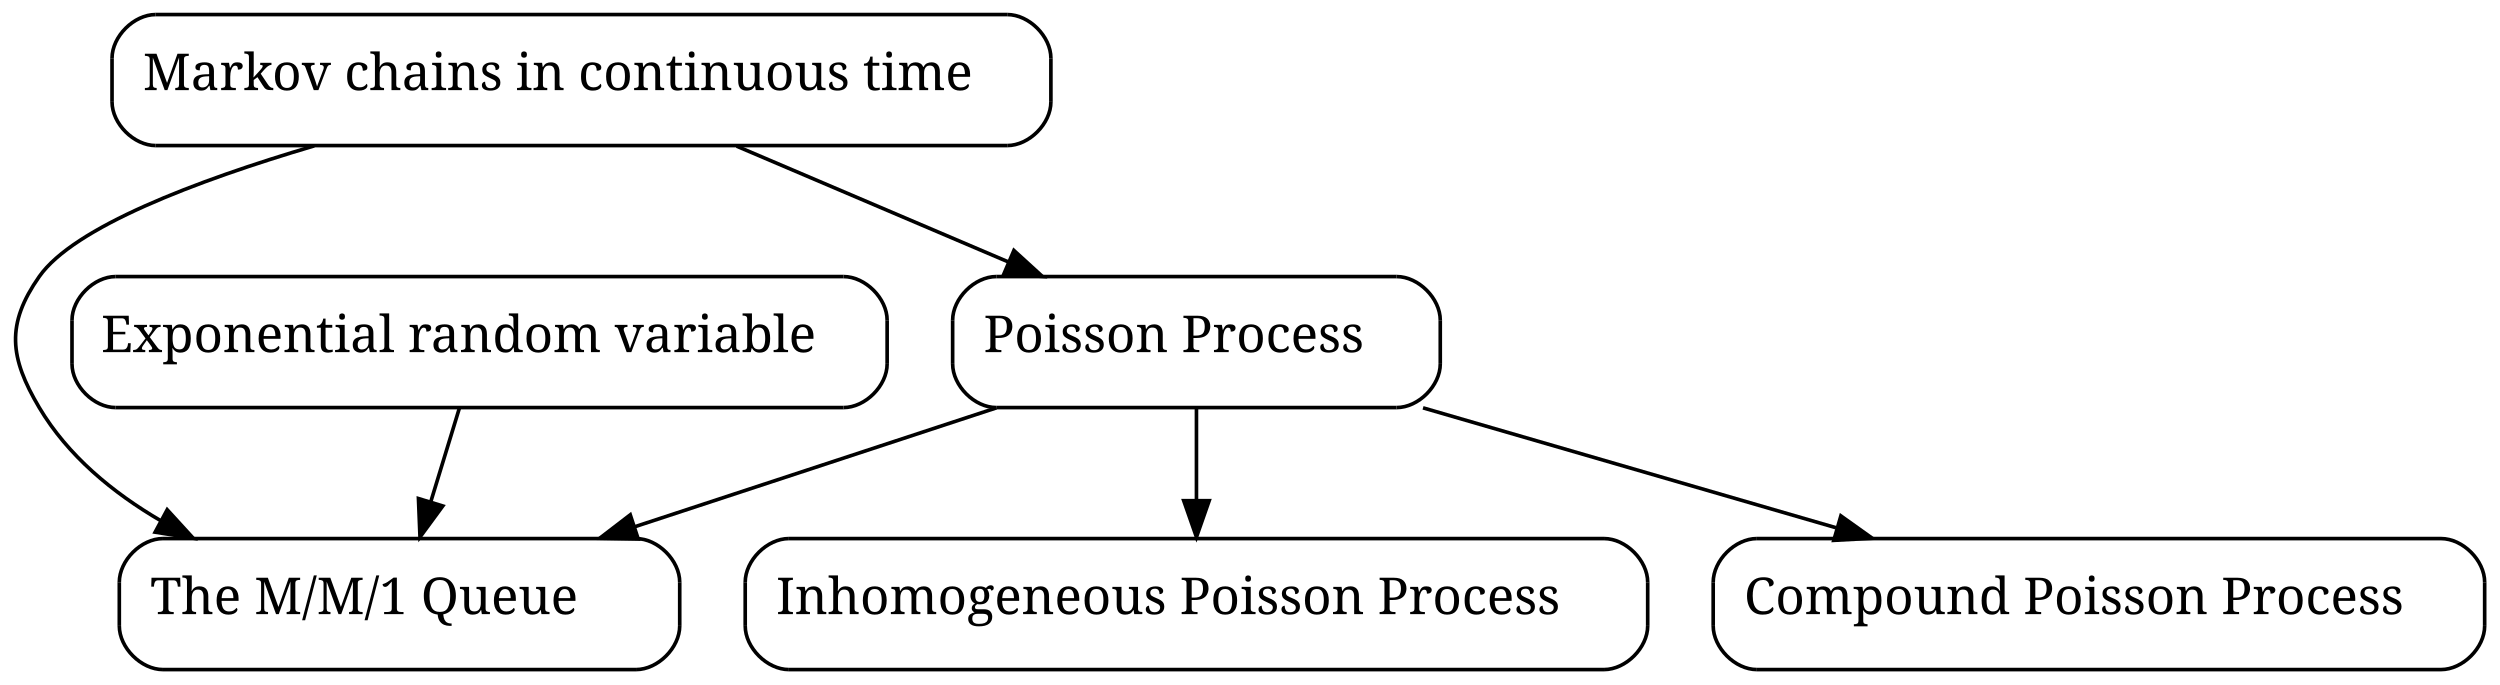
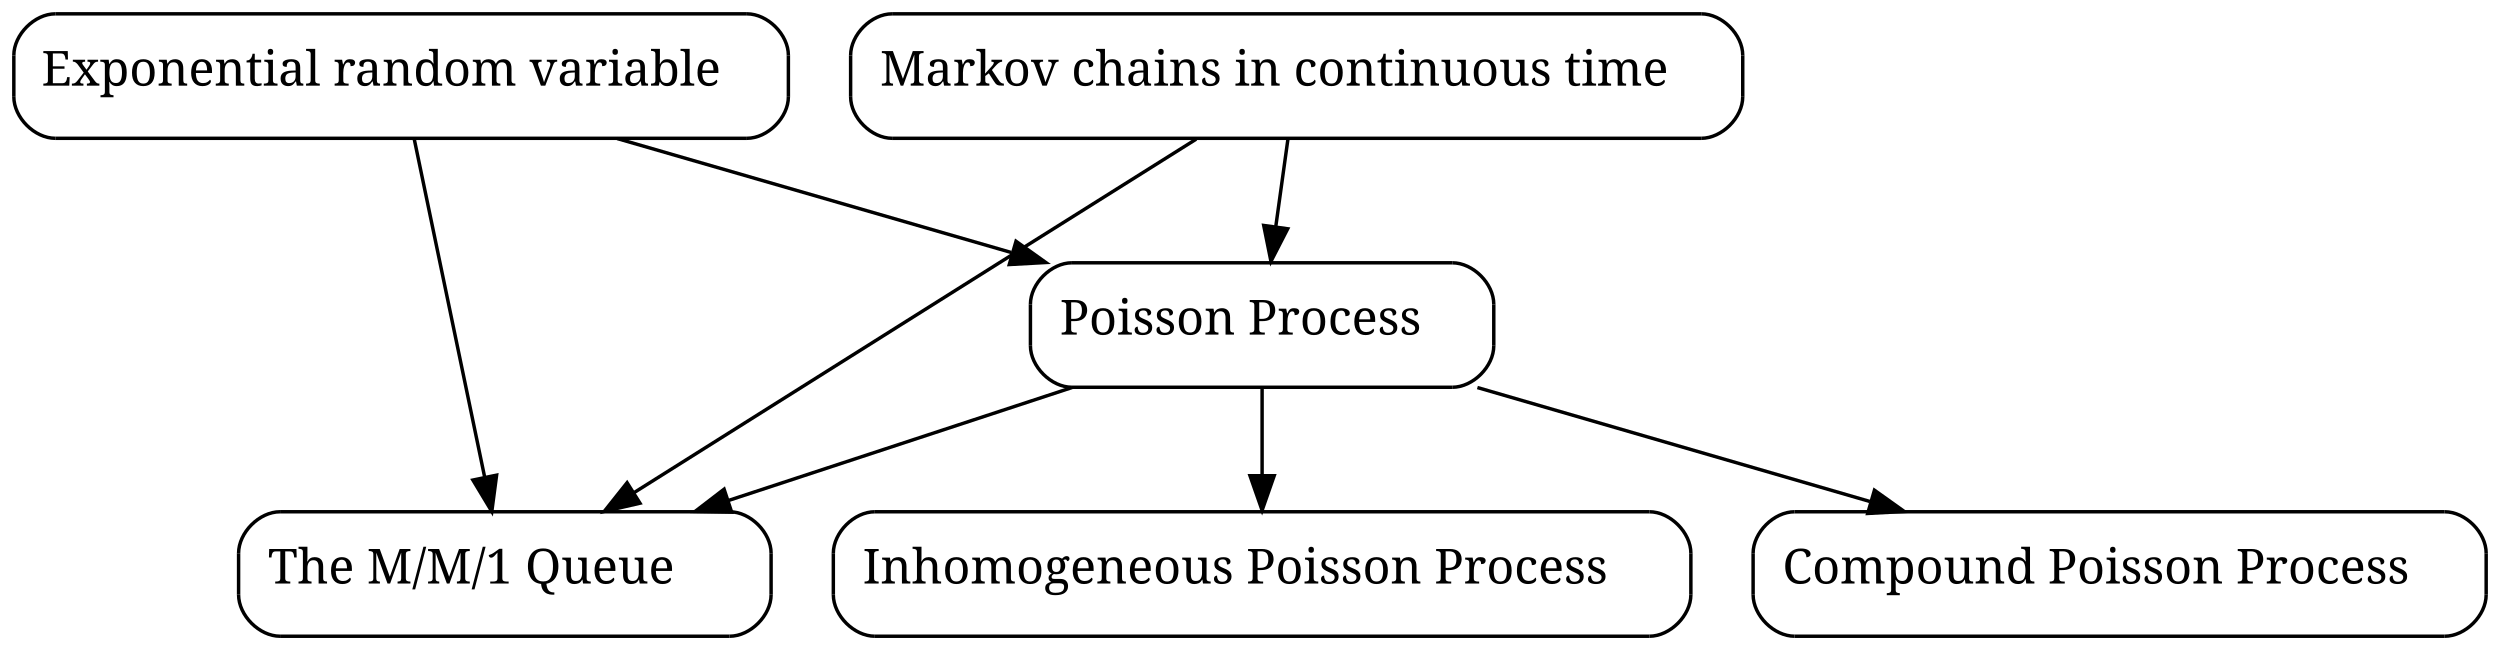
- <svg xmlns="http://www.w3.org/2000/svg" xmlns:xlink="http://www.w3.org/1999/xlink" width="687pt" height="188pt" viewBox="0.00 0.00 686.57 188.00">
+ <svg xmlns="http://www.w3.org/2000/svg" xmlns:xlink="http://www.w3.org/1999/xlink" width="723pt" height="188pt" viewBox="0.00 0.00 723.00 188.00">
  <g id="graph1" class="graph" transform="scale(1 1) rotate(0) translate(4 184)">
    <g id="node1" class="node">
      <a xlink:href="CONTINUOUS_TIME_MARKOV_CHAIN.html" xlink:title=" Markov chains in continuous time " target="_top">
-         <polyline fill="none" stroke="black" points="272.571,-180 38.571,-180 " />
-         <path fill="none" stroke="black" d="M38.571,-180C32.571,-180 26.571,-174 26.571,-168" />
-         <polyline fill="none" stroke="black" points="26.571,-168 26.571,-156 " />
-         <path fill="none" stroke="black" d="M26.571,-156C26.571,-150 32.571,-144 38.571,-144" />
-         <polyline fill="none" stroke="black" points="38.571,-144 272.571,-144 " />
-         <path fill="none" stroke="black" d="M272.571,-144C278.571,-144 284.571,-150 284.571,-156" />
-         <polyline fill="none" stroke="black" points="284.571,-156 284.571,-168 " />
-         <path fill="none" stroke="black" d="M284.571,-168C284.571,-174 278.571,-180 272.571,-180" />
-         <text text-anchor="start" x="35.071" y="-159.233" font-family="Times Roman,serif" font-size="14.00"> Markov chains in continuous time </text>
+         <polyline fill="none" stroke="black" points="488,-180 254,-180 " />
+         <path fill="none" stroke="black" d="M254,-180C248,-180 242,-174 242,-168" />
+         <polyline fill="none" stroke="black" points="242,-168 242,-156 " />
+         <path fill="none" stroke="black" d="M242,-156C242,-150 248,-144 254,-144" />
+         <polyline fill="none" stroke="black" points="254,-144 488,-144 " />
+         <path fill="none" stroke="black" d="M488,-144C494,-144 500,-150 500,-156" />
+         <polyline fill="none" stroke="black" points="500,-156 500,-168 " />
+         <path fill="none" stroke="black" d="M500,-168C500,-174 494,-180 488,-180" />
+         <text text-anchor="start" x="250.5" y="-159.233" font-family="Times Roman,serif" font-size="14.00"> Markov chains in continuous time </text>
      </a>
    </g>
    <g id="node3" class="node">
      <a xlink:href="POISSON_PROCESS.html" xlink:title=" Poisson Process " target="_top">
-         <polyline fill="none" stroke="black" points="379.571,-108 269.571,-108 " />
-         <path fill="none" stroke="black" d="M269.571,-108C263.571,-108 257.571,-102 257.571,-96" />
-         <polyline fill="none" stroke="black" points="257.571,-96 257.571,-84 " />
-         <path fill="none" stroke="black" d="M257.571,-84C257.571,-78 263.571,-72 269.571,-72" />
-         <polyline fill="none" stroke="black" points="269.571,-72 379.571,-72 " />
-         <path fill="none" stroke="black" d="M379.571,-72C385.571,-72 391.571,-78 391.571,-84" />
-         <polyline fill="none" stroke="black" points="391.571,-84 391.571,-96 " />
-         <path fill="none" stroke="black" d="M391.571,-96C391.571,-102 385.571,-108 379.571,-108" />
-         <text text-anchor="start" x="266.071" y="-87.233" font-family="Times Roman,serif" font-size="14.00"> Poisson Process </text>
+         <polyline fill="none" stroke="black" points="416,-108 306,-108 " />
+         <path fill="none" stroke="black" d="M306,-108C300,-108 294,-102 294,-96" />
+         <polyline fill="none" stroke="black" points="294,-96 294,-84 " />
+         <path fill="none" stroke="black" d="M294,-84C294,-78 300,-72 306,-72" />
+         <polyline fill="none" stroke="black" points="306,-72 416,-72 " />
+         <path fill="none" stroke="black" d="M416,-72C422,-72 428,-78 428,-84" />
+         <polyline fill="none" stroke="black" points="428,-84 428,-96 " />
+         <path fill="none" stroke="black" d="M428,-96C428,-102 422,-108 416,-108" />
+         <text text-anchor="start" x="302.5" y="-87.233" font-family="Times Roman,serif" font-size="14.00"> Poisson Process </text>
      </a>
    </g>
    <g id="edge2" class="edge">
-       <path fill="none" stroke="black" d="M198.217,-143.831C220.92,-134.159 249.016,-122.189 272.945,-111.994" />
-       <polygon fill="black" stroke="black" points="274.404,-115.177 282.232,-108.038 271.66,-108.738 274.404,-115.177" />
+       <path fill="none" stroke="black" d="M368.477,-143.831C367.407,-136.131 366.135,-126.974 364.947,-118.417" />
+       <polygon fill="black" stroke="black" points="368.4,-117.837 363.557,-108.413 361.466,-118.8 368.4,-117.837" />
    </g>
    <g id="node4" class="node">
      <a xlink:href="MM1_QUEUE.html" xlink:title=" The M/M/1 Queue  " target="_top">
-         <polyline fill="none" stroke="black" points="170.571,-36 40.571,-36 " />
-         <path fill="none" stroke="black" d="M40.571,-36C34.571,-36 28.571,-30 28.571,-24" />
-         <polyline fill="none" stroke="black" points="28.571,-24 28.571,-12 " />
-         <path fill="none" stroke="black" d="M28.571,-12C28.571,-6 34.571,-1.72099e-14 40.571,-1.66562e-14" />
-         <polyline fill="none" stroke="black" points="40.571,-1.66562e-14 170.571,-4.66005e-15 " />
-         <path fill="none" stroke="black" d="M170.571,-4.66005e-15C176.571,-4.10638e-15 182.571,-6 182.571,-12" />
-         <polyline fill="none" stroke="black" points="182.571,-12 182.571,-24 " />
-         <path fill="none" stroke="black" d="M182.571,-24C182.571,-30 176.571,-36 170.571,-36" />
-         <text text-anchor="start" x="37.071" y="-15.233" font-family="Times Roman,serif" font-size="14.00"> The M/M/1 Queue  </text>
+         <polyline fill="none" stroke="black" points="207,-36 77,-36 " />
+         <path fill="none" stroke="black" d="M77,-36C71,-36 65,-30 65,-24" />
+         <polyline fill="none" stroke="black" points="65,-24 65,-12 " />
+         <path fill="none" stroke="black" d="M65,-12C65,-6 71,-1.72099e-14 77,-1.66562e-14" />
+         <polyline fill="none" stroke="black" points="77,-1.66562e-14 207,-4.66005e-15 " />
+         <path fill="none" stroke="black" d="M207,-4.66005e-15C213,-4.10638e-15 219,-6 219,-12" />
+         <polyline fill="none" stroke="black" points="219,-12 219,-24 " />
+         <path fill="none" stroke="black" d="M219,-24C219,-30 213,-36 207,-36" />
+         <text text-anchor="start" x="73.5" y="-15.233" font-family="Times Roman,serif" font-size="14.00"> The M/M/1 Queue  </text>
      </a>
    </g>
    <g id="edge4" class="edge">
-       <path fill="none" stroke="black" d="M82.121,-143.916C49.381,-134.227 16.05,-121.517 6.571,-108 -2.615,-94.9 -1.596,-85.758 6.571,-72 14.4,-58.811 26.709,-48.638 40.022,-40.869" />
-       <polygon fill="black" stroke="black" points="41.731,-43.924 48.879,-36.103 38.414,-37.76 41.731,-43.924" />
+       <path fill="none" stroke="black" d="M341.936,-143.761C325.269,-133.299 303.956,-119.916 285,-108 249.102,-85.433 208.153,-59.657 179.3,-41.491" />
+       <polygon fill="black" stroke="black" points="181.081,-38.476 170.754,-36.109 177.351,-44.399 181.081,-38.476" />
    </g>
    <g id="node2" class="node">
      <a xlink:href="EXPONENTIAL_RANDOM_VARIABLE.html" xlink:title=" Exponential random variable " target="_top">
-         <polyline fill="none" stroke="black" points="227.571,-108 27.571,-108 " />
-         <path fill="none" stroke="black" d="M27.571,-108C21.571,-108 15.571,-102 15.571,-96" />
-         <polyline fill="none" stroke="black" points="15.571,-96 15.571,-84 " />
-         <path fill="none" stroke="black" d="M15.571,-84C15.571,-78 21.571,-72 27.571,-72" />
-         <polyline fill="none" stroke="black" points="27.571,-72 227.571,-72 " />
-         <path fill="none" stroke="black" d="M227.571,-72C233.571,-72 239.571,-78 239.571,-84" />
-         <polyline fill="none" stroke="black" points="239.571,-84 239.571,-96 " />
-         <path fill="none" stroke="black" d="M239.571,-96C239.571,-102 233.571,-108 227.571,-108" />
-         <text text-anchor="start" x="23.571" y="-87.233" font-family="Times Roman,serif" font-size="14.00"> Exponential random variable </text>
+         <polyline fill="none" stroke="black" points="212,-180 12,-180 " />
+         <path fill="none" stroke="black" d="M12,-180C6,-180 8.28967e-14,-174 6.63173e-14,-168" />
+         <polyline fill="none" stroke="black" points="6.63173e-14,-168 3.31587e-14,-156 " />
+         <path fill="none" stroke="black" d="M3.31587e-14,-156C1.65793e-14,-150 6,-144 12,-144" />
+         <polyline fill="none" stroke="black" points="12,-144 212,-144 " />
+         <path fill="none" stroke="black" d="M212,-144C218,-144 224,-150 224,-156" />
+         <polyline fill="none" stroke="black" points="224,-156 224,-168 " />
+         <path fill="none" stroke="black" d="M224,-168C224,-174 218,-180 212,-180" />
+         <text text-anchor="start" x="8" y="-159.233" font-family="Times Roman,serif" font-size="14.00"> Exponential random variable </text>
      </a>
    </g>
    <g id="edge6" class="edge">
-       <path fill="none" stroke="black" d="M122.02,-71.831C119.641,-64.046 116.807,-54.773 114.168,-46.135" />
-       <polygon fill="black" stroke="black" points="117.467,-44.954 111.198,-36.413 110.773,-47 117.467,-44.954" />
+       <path fill="none" stroke="black" d="M174.512,-143.924C209.144,-133.91 252.367,-121.412 288.479,-110.97" />
+       <polygon fill="black" stroke="black" points="289.828,-114.223 298.462,-108.083 287.884,-107.499 289.828,-114.223" />
    </g>
    <g id="edge8" class="edge">
-       <path fill="none" stroke="black" d="M269.591,-71.924C239.392,-61.996 201.766,-49.626 170.171,-39.238" />
-       <polygon fill="black" stroke="black" points="171.167,-35.882 160.574,-36.083 168.981,-42.531 171.167,-35.882" />
+       <path fill="none" stroke="black" d="M115.8,-143.762C120.939,-119.093 130.154,-74.86 136.172,-45.973" />
+       <polygon fill="black" stroke="black" points="139.618,-46.593 138.231,-36.09 132.765,-45.166 139.618,-46.593" />
+     </g>
+     <g id="edge10" class="edge">
+       <path fill="none" stroke="black" d="M306.02,-71.924C275.821,-61.996 238.194,-49.626 206.6,-39.238" />
+       <polygon fill="black" stroke="black" points="207.596,-35.882 197.003,-36.083 205.41,-42.531 207.596,-35.882" />
    </g>
    <g id="node5" class="node">
      <a xlink:href="INHOMOGENEOUS_POISSON_PROCESS.html" xlink:title=" Inhomogeneous Poisson Process " target="_top">
-         <polyline fill="none" stroke="black" points="436.571,-36 212.571,-36 " />
-         <path fill="none" stroke="black" d="M212.571,-36C206.571,-36 200.571,-30 200.571,-24" />
-         <polyline fill="none" stroke="black" points="200.571,-24 200.571,-12 " />
-         <path fill="none" stroke="black" d="M200.571,-12C200.571,-6 206.571,-1.74198e-14 212.571,-1.70759e-14" />
-         <polyline fill="none" stroke="black" points="212.571,-1.70759e-14 436.571,-4.24034e-15 " />
-         <path fill="none" stroke="black" d="M436.571,-4.24034e-15C442.571,-3.89652e-15 448.571,-6 448.571,-12" />
-         <polyline fill="none" stroke="black" points="448.571,-12 448.571,-24 " />
-         <path fill="none" stroke="black" d="M448.571,-24C448.571,-30 442.571,-36 436.571,-36" />
-         <text text-anchor="start" x="209.071" y="-15.233" font-family="Times Roman,serif" font-size="14.00"> Inhomogeneous Poisson Process </text>
+         <polyline fill="none" stroke="black" points="473,-36 249,-36 " />
+         <path fill="none" stroke="black" d="M249,-36C243,-36 237,-30 237,-24" />
+         <polyline fill="none" stroke="black" points="237,-24 237,-12 " />
+         <path fill="none" stroke="black" d="M237,-12C237,-6 243,-1.74198e-14 249,-1.70759e-14" />
+         <polyline fill="none" stroke="black" points="249,-1.70759e-14 473,-4.24034e-15 " />
+         <path fill="none" stroke="black" d="M473,-4.24034e-15C479,-3.89652e-15 485,-6 485,-12" />
+         <polyline fill="none" stroke="black" points="485,-12 485,-24 " />
+         <path fill="none" stroke="black" d="M485,-24C485,-30 479,-36 473,-36" />
+         <text text-anchor="start" x="245.5" y="-15.233" font-family="Times Roman,serif" font-size="14.00"> Inhomogeneous Poisson Process </text>
      </a>
    </g>
-     <g id="edge10" class="edge">
-       <path fill="none" stroke="black" d="M324.571,-71.831C324.571,-64.131 324.571,-54.974 324.571,-46.417" />
-       <polygon fill="black" stroke="black" points="328.071,-46.413 324.571,-36.413 321.071,-46.413 328.071,-46.413" />
+     <g id="edge12" class="edge">
+       <path fill="none" stroke="black" d="M361,-71.831C361,-64.131 361,-54.974 361,-46.417" />
+       <polygon fill="black" stroke="black" points="364.5,-46.413 361,-36.413 357.5,-46.413 364.5,-46.413" />
    </g>
    <g id="node6" class="node">
      <a xlink:href="COMPOUND_POISSON_PROCESS.html" xlink:title=" Compound Poisson Process " target="_top">
-         <polyline fill="none" stroke="black" points="666.571,-36 478.571,-36 " />
-         <path fill="none" stroke="black" d="M478.571,-36C472.571,-36 466.571,-30 466.571,-24" />
-         <polyline fill="none" stroke="black" points="466.571,-24 466.571,-12 " />
-         <path fill="none" stroke="black" d="M466.571,-12C466.571,-6 472.571,-1.73614e-14 478.571,-1.69592e-14" />
-         <polyline fill="none" stroke="black" points="478.571,-1.69592e-14 666.571,-4.3571e-15 " />
-         <path fill="none" stroke="black" d="M666.571,-4.3571e-15C672.571,-3.95491e-15 678.571,-6 678.571,-12" />
-         <polyline fill="none" stroke="black" points="678.571,-12 678.571,-24 " />
-         <path fill="none" stroke="black" d="M678.571,-24C678.571,-30 672.571,-36 666.571,-36" />
-         <text text-anchor="start" x="475.071" y="-15.233" font-family="Times Roman,serif" font-size="14.00"> Compound Poisson Process </text>
+         <polyline fill="none" stroke="black" points="703,-36 515,-36 " />
+         <path fill="none" stroke="black" d="M515,-36C509,-36 503,-30 503,-24" />
+         <polyline fill="none" stroke="black" points="503,-24 503,-12 " />
+         <path fill="none" stroke="black" d="M503,-12C503,-6 509,-1.73614e-14 515,-1.69592e-14" />
+         <polyline fill="none" stroke="black" points="515,-1.69592e-14 703,-4.3571e-15 " />
+         <path fill="none" stroke="black" d="M703,-4.3571e-15C709,-3.95491e-15 715,-6 715,-12" />
+         <polyline fill="none" stroke="black" points="715,-12 715,-24 " />
+         <path fill="none" stroke="black" d="M715,-24C715,-30 709,-36 703,-36" />
+         <text text-anchor="start" x="511.5" y="-15.233" font-family="Times Roman,serif" font-size="14.00"> Compound Poisson Process </text>
      </a>
    </g>
-     <g id="edge12" class="edge">
-       <path fill="none" stroke="black" d="M386.832,-71.924C421.325,-61.91 464.374,-49.412 500.341,-38.97" />
-       <polygon fill="black" stroke="black" points="501.657,-42.233 510.285,-36.083 499.706,-35.51 501.657,-42.233" />
+     <g id="edge14" class="edge">
+       <path fill="none" stroke="black" d="M423.261,-71.924C457.753,-61.91 500.803,-49.412 536.77,-38.97" />
+       <polygon fill="black" stroke="black" points="538.086,-42.233 546.714,-36.083 536.134,-35.51 538.086,-42.233" />
    </g>
  </g>
</svg>
